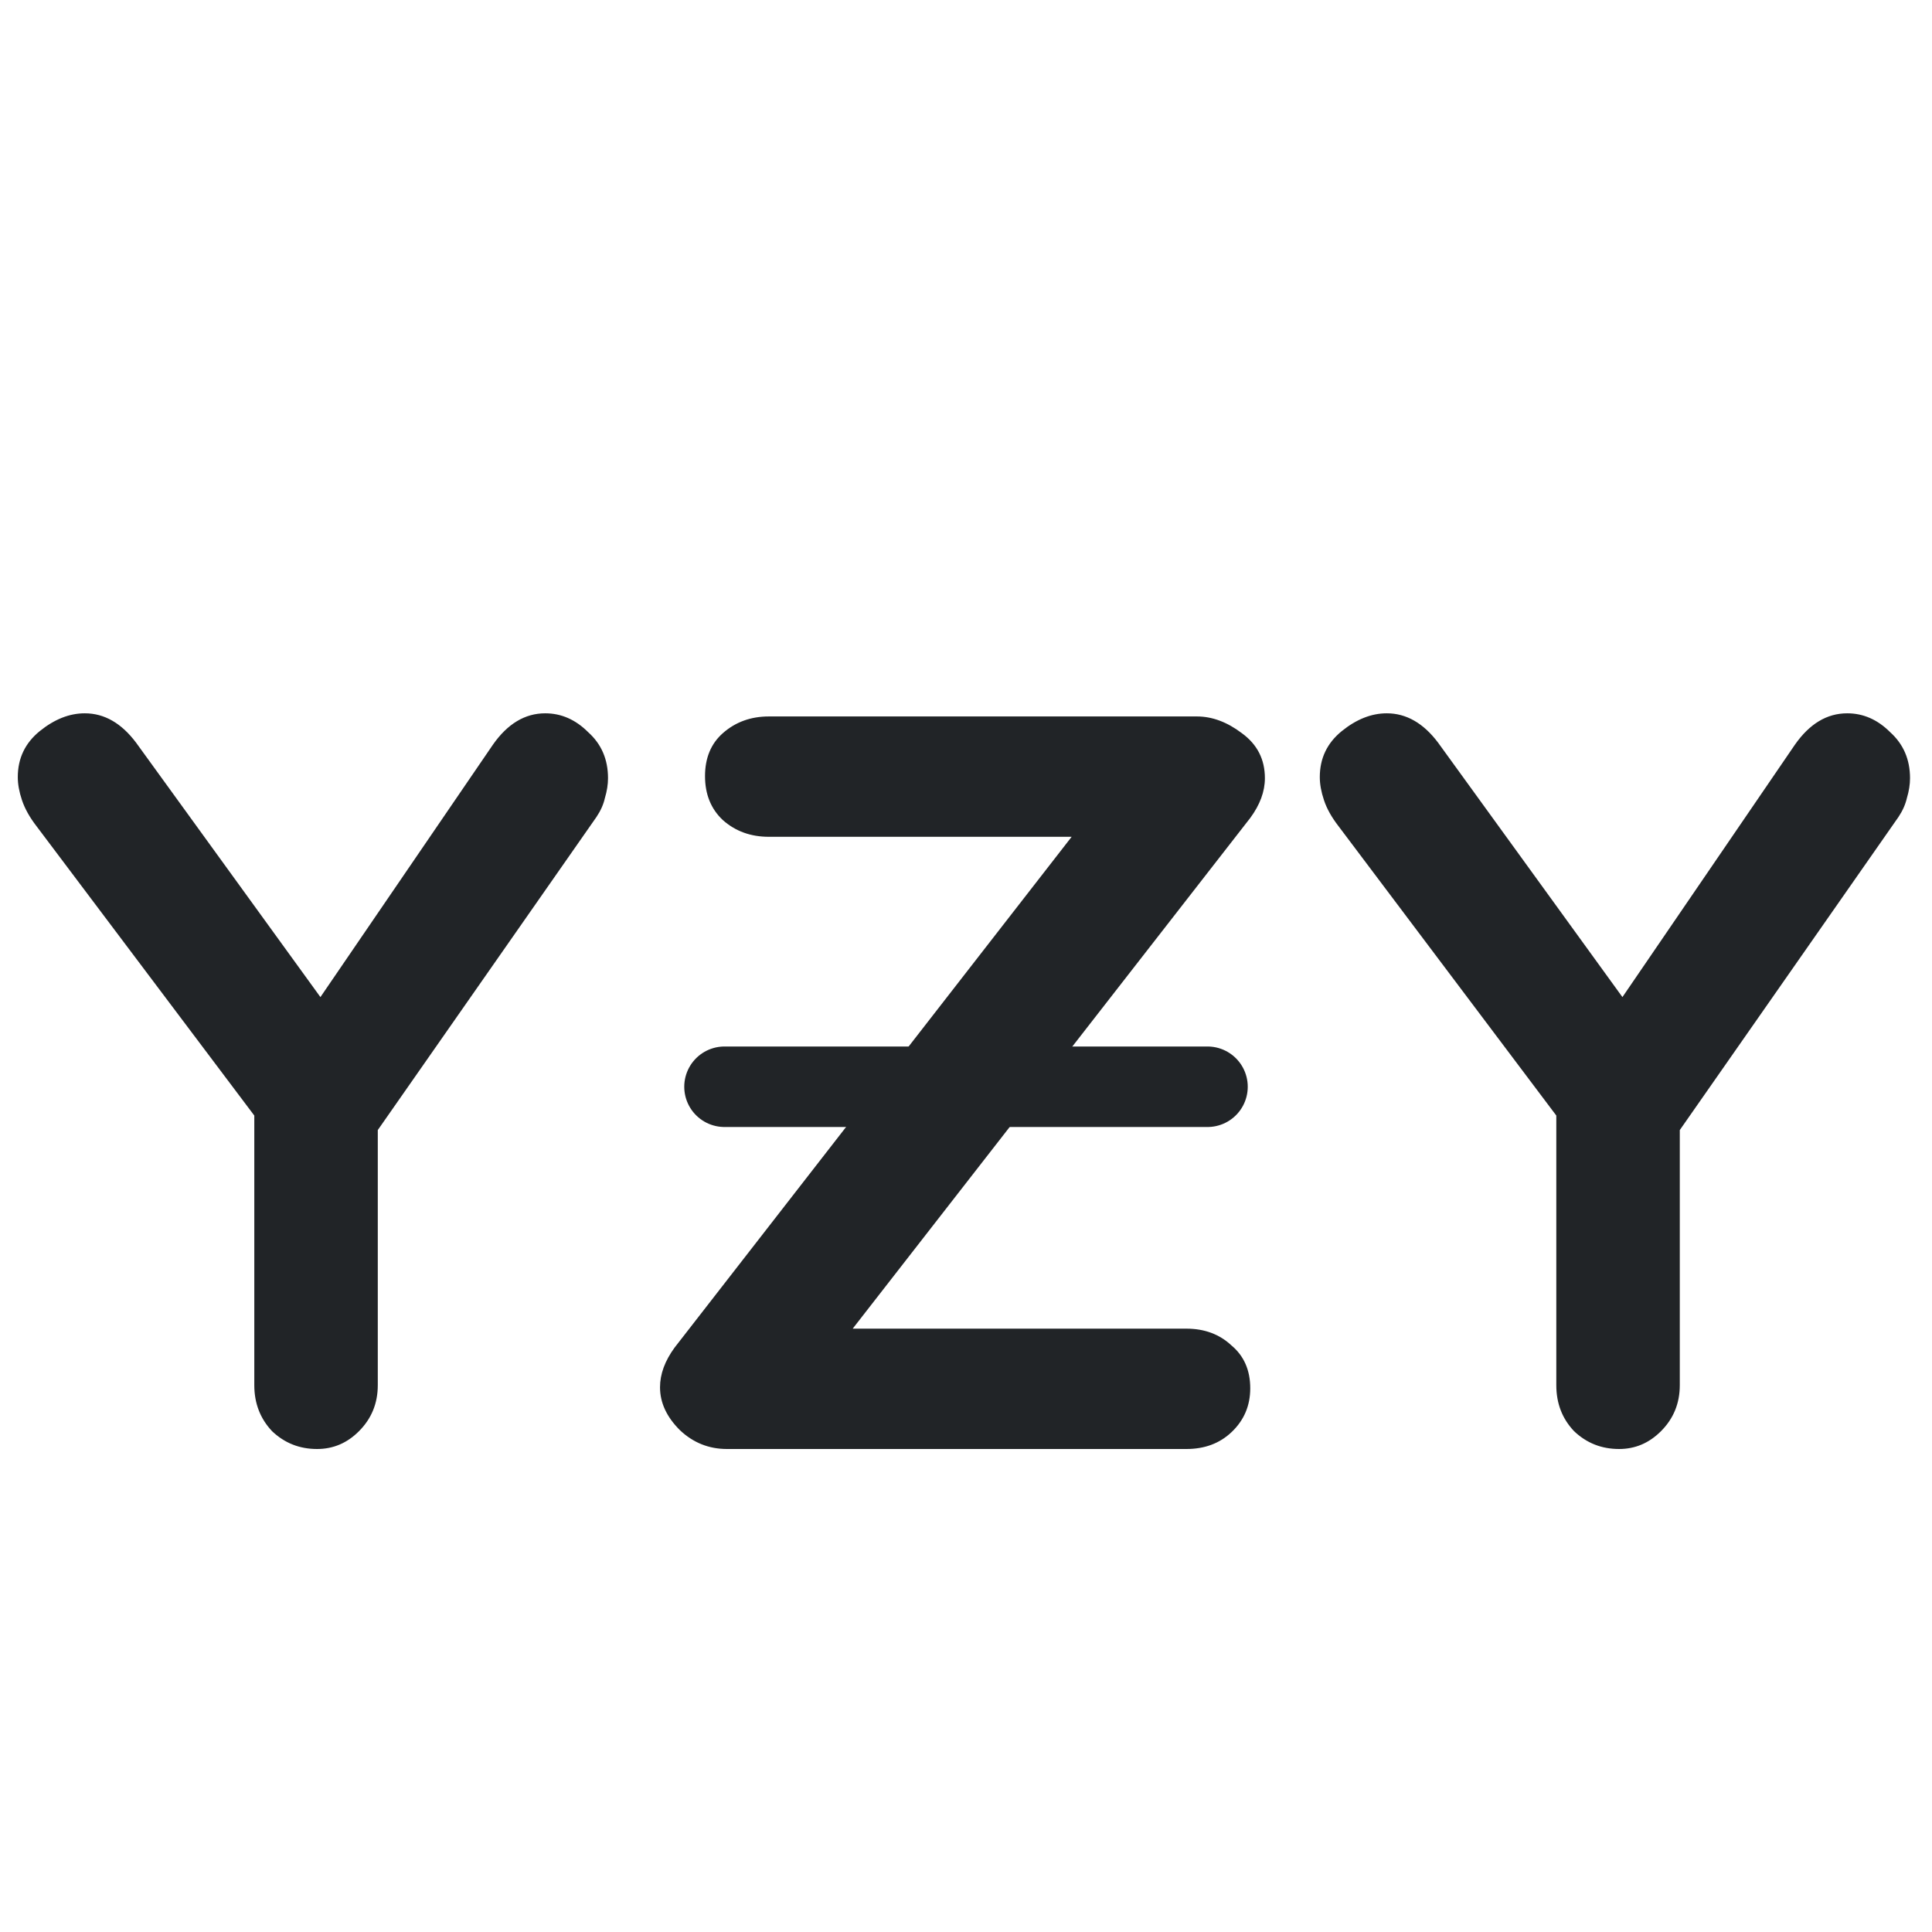
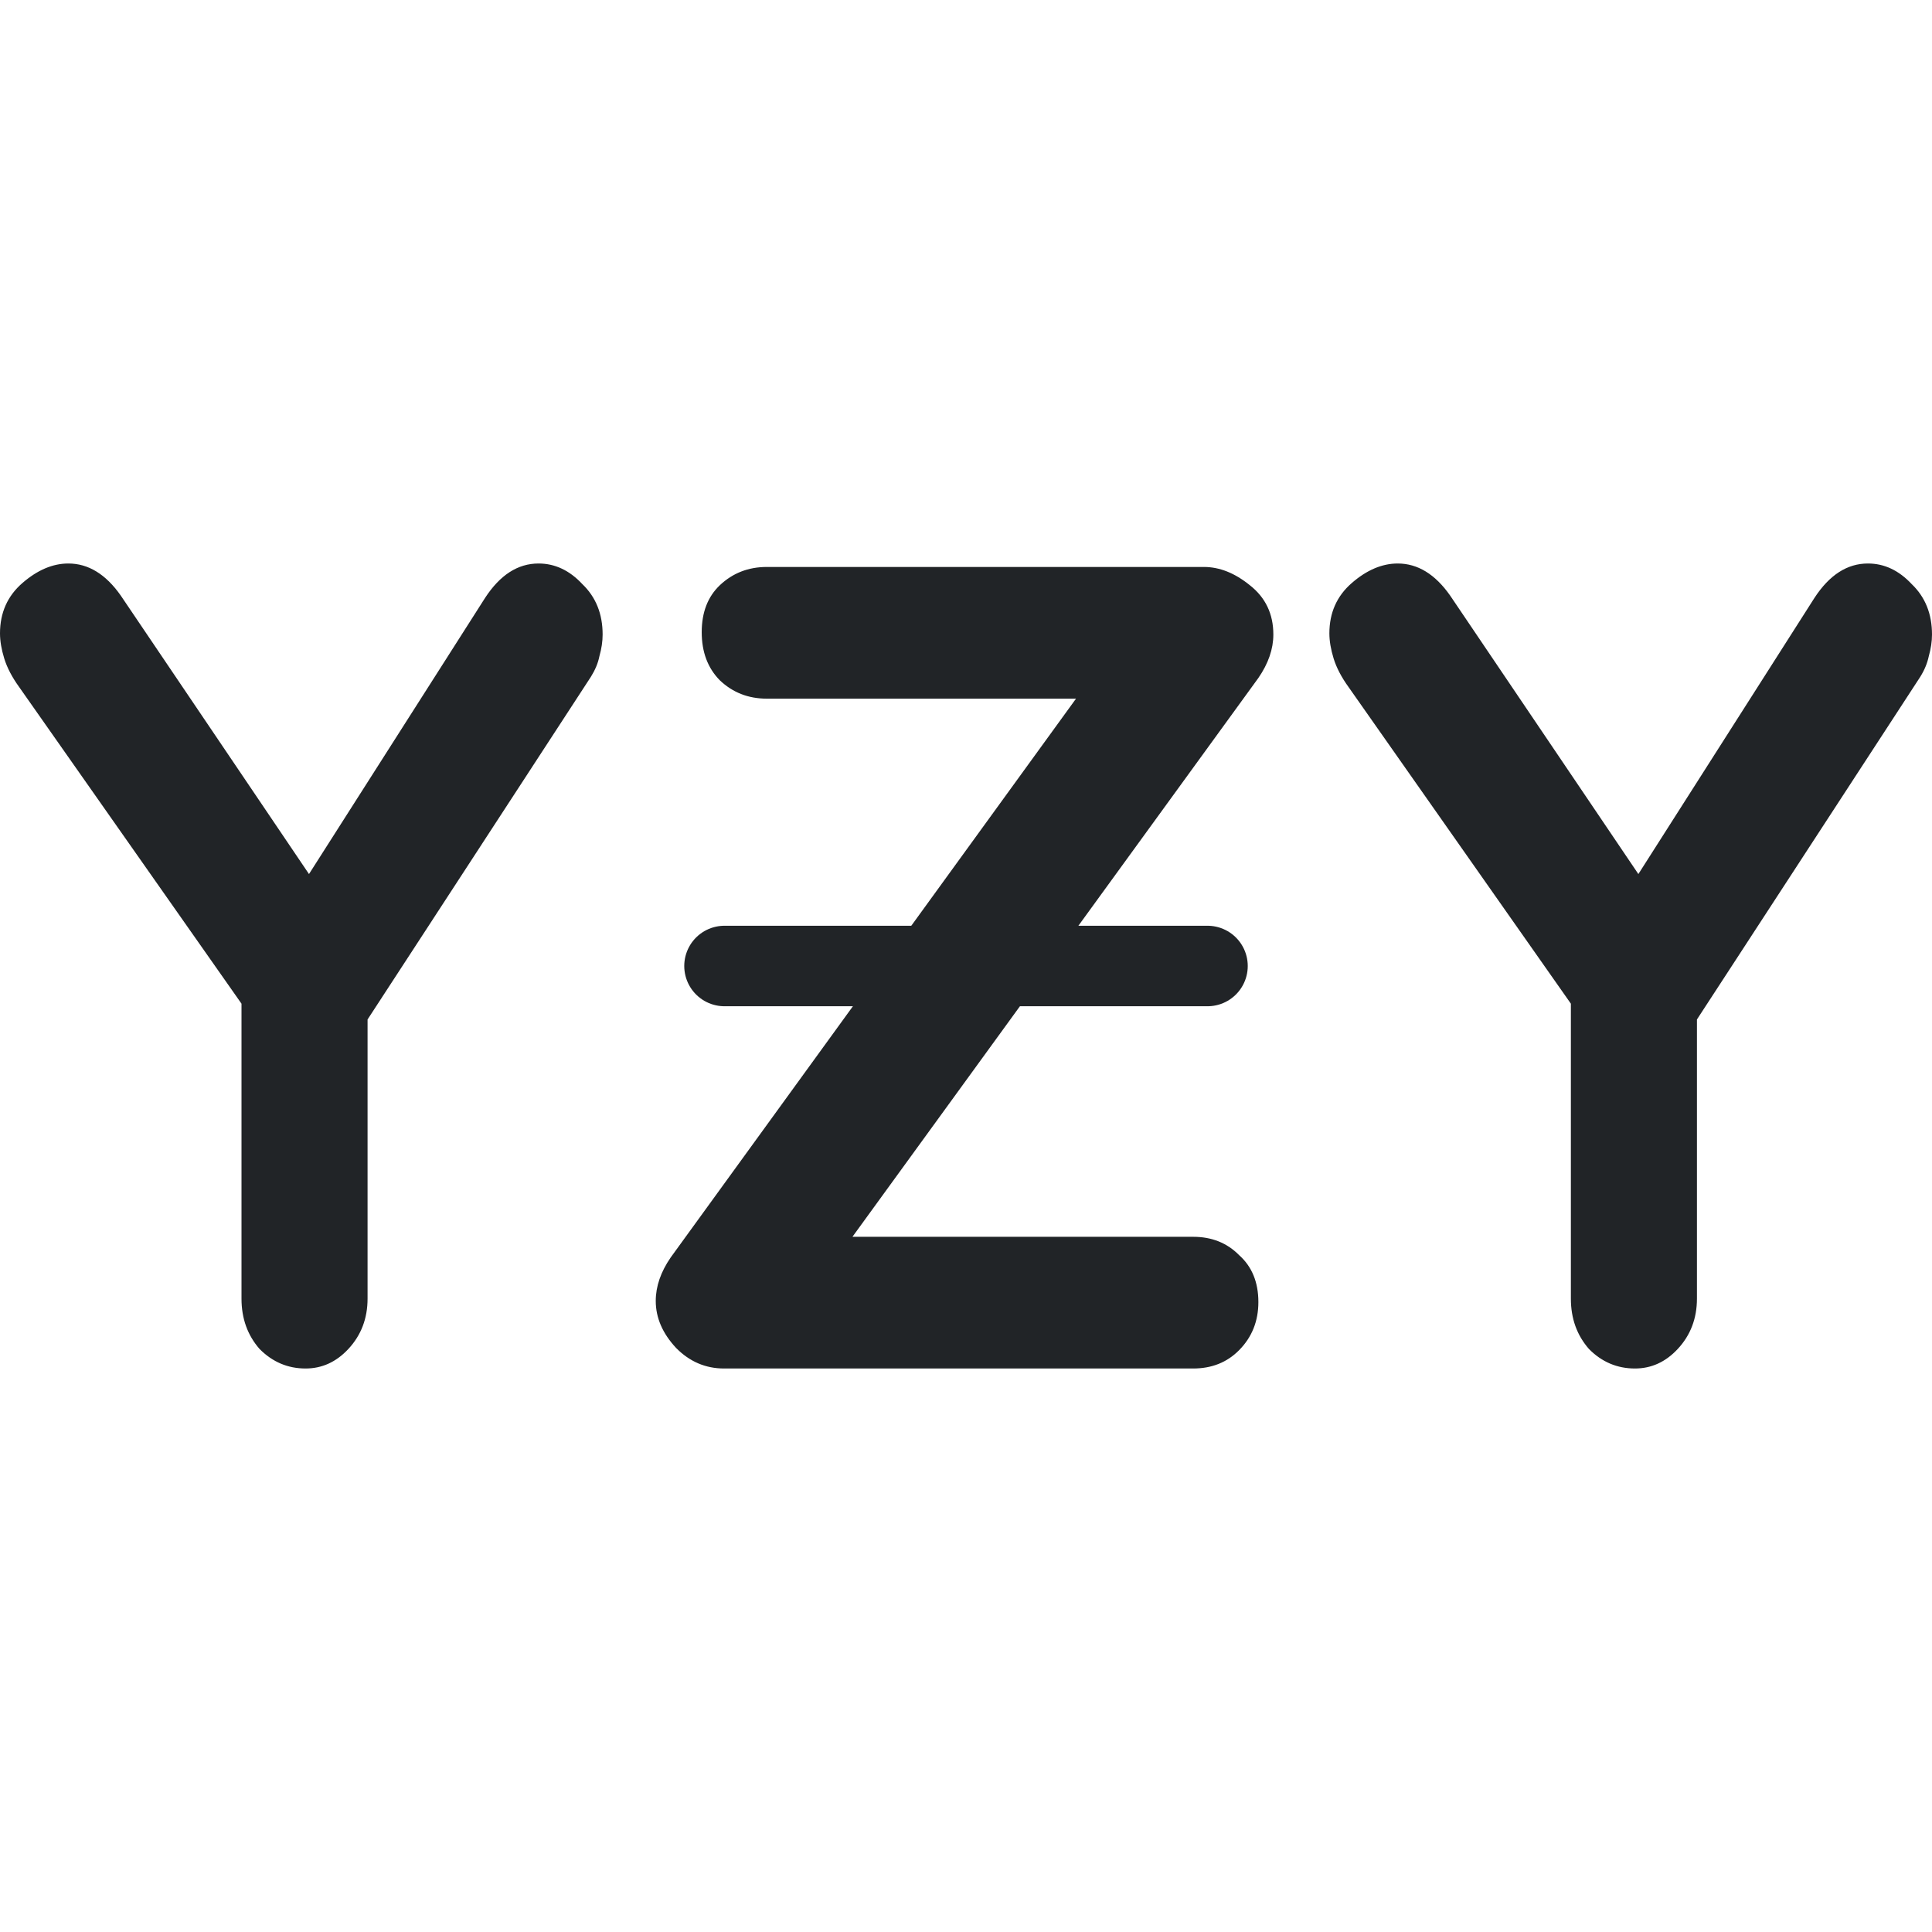
<svg xmlns="http://www.w3.org/2000/svg" width="24" height="24" viewBox="0 0 24 24" fill="none">
-   <path d="M6.773 8.861C6.972 8.861 7.15 8.939 7.306 9.095C7.471 9.243 7.553 9.433 7.553 9.667C7.553 9.745 7.54 9.828 7.514 9.914C7.497 9.992 7.462 10.07 7.41 10.148L4.459 14.373L4.693 13.476V17.207C4.693 17.433 4.615 17.623 4.459 17.779C4.312 17.927 4.138 18 3.939 18C3.722 18 3.536 17.927 3.38 17.779C3.233 17.623 3.159 17.433 3.159 17.207V13.58L3.263 13.996L0.455 10.265C0.368 10.153 0.308 10.044 0.273 9.94C0.238 9.836 0.221 9.741 0.221 9.654C0.221 9.42 0.312 9.23 0.494 9.082C0.676 8.935 0.862 8.861 1.053 8.861C1.296 8.861 1.508 8.983 1.69 9.225L4.186 12.67L3.822 12.618L6.123 9.251C6.305 8.991 6.522 8.861 6.773 8.861ZM14.868 8.9C15.059 8.9 15.245 8.97 15.427 9.108C15.618 9.247 15.713 9.433 15.713 9.667C15.713 9.832 15.652 9.997 15.531 10.161L10.552 16.557L10.396 16.505H14.738C14.963 16.505 15.15 16.575 15.297 16.713C15.453 16.843 15.531 17.021 15.531 17.246C15.531 17.463 15.453 17.645 15.297 17.792C15.15 17.931 14.963 18 14.738 18H9.031C8.806 18 8.611 17.922 8.446 17.766C8.281 17.602 8.199 17.424 8.199 17.233C8.199 17.069 8.26 16.904 8.381 16.739L13.373 10.317L13.49 10.395H9.551C9.326 10.395 9.135 10.326 8.979 10.187C8.832 10.049 8.758 9.867 8.758 9.641C8.758 9.416 8.832 9.238 8.979 9.108C9.135 8.97 9.326 8.9 9.551 8.9H14.868ZM22.947 8.861C23.146 8.861 23.324 8.939 23.48 9.095C23.644 9.243 23.727 9.433 23.727 9.667C23.727 9.745 23.714 9.828 23.688 9.914C23.67 9.992 23.636 10.07 23.584 10.148L20.633 14.373L20.867 13.476V17.207C20.867 17.433 20.789 17.623 20.633 17.779C20.485 17.927 20.312 18 20.113 18C19.896 18 19.71 17.927 19.554 17.779C19.406 17.623 19.333 17.433 19.333 17.207V13.58L19.437 13.996L16.629 10.265C16.542 10.153 16.481 10.044 16.447 9.94C16.412 9.836 16.395 9.741 16.395 9.654C16.395 9.42 16.486 9.23 16.668 9.082C16.85 8.935 17.036 8.861 17.227 8.861C17.469 8.861 17.682 8.983 17.864 9.225L20.36 12.67L19.996 12.618L22.297 9.251C22.479 8.991 22.695 8.861 22.947 8.861Z" fill="#212427" />
-   <path d="M9 13.5H15" stroke="#212427" stroke-linecap="round" />
+   <path d="M6.69 7C6.893 7 7.075 7.085 7.234 7.256C7.402 7.417 7.486 7.626 7.486 7.882C7.486 7.967 7.473 8.057 7.446 8.152C7.429 8.238 7.393 8.323 7.34 8.408L4.327 13.031L4.566 12.05V16.132C4.566 16.379 4.486 16.587 4.327 16.758C4.177 16.919 4 17 3.796 17C3.575 17 3.385 16.919 3.225 16.758C3.075 16.587 3 16.379 3 16.132V12.164L3.106 12.619L0.239 8.536C0.15 8.413 0.088 8.294 0.053 8.181C0.018 8.067 0 7.963 0 7.868C0 7.612 0.093 7.403 0.279 7.242C0.465 7.081 0.655 7 0.849 7C1.097 7 1.314 7.133 1.5 7.398L4.048 11.168L3.677 11.111L6.026 7.427C6.212 7.142 6.433 7 6.69 7ZM14.955 7.043C15.15 7.043 15.34 7.119 15.526 7.27C15.72 7.422 15.818 7.626 15.818 7.882C15.818 8.062 15.756 8.242 15.632 8.422L10.548 15.421L10.389 15.364H14.822C15.053 15.364 15.243 15.44 15.393 15.592C15.552 15.734 15.632 15.928 15.632 16.175C15.632 16.412 15.552 16.611 15.393 16.772C15.243 16.924 15.053 17 14.822 17H8.995C8.765 17 8.566 16.915 8.398 16.744C8.23 16.564 8.146 16.369 8.146 16.161C8.146 15.98 8.208 15.8 8.332 15.62L13.429 8.593L13.548 8.679H9.526C9.296 8.679 9.102 8.603 8.942 8.451C8.792 8.299 8.717 8.1 8.717 7.853C8.717 7.607 8.792 7.413 8.942 7.27C9.102 7.119 9.296 7.043 9.526 7.043H14.955ZM23.204 7C23.407 7 23.588 7.085 23.748 7.256C23.916 7.417 24 7.626 24 7.882C24 7.967 23.987 8.057 23.96 8.152C23.942 8.238 23.907 8.323 23.854 8.408L20.841 13.031L21.08 12.05V16.132C21.08 16.379 21 16.587 20.841 16.758C20.691 16.919 20.514 17 20.31 17C20.089 17 19.898 16.919 19.739 16.758C19.589 16.587 19.514 16.379 19.514 16.132V12.164L19.62 12.619L16.753 8.536C16.664 8.413 16.602 8.294 16.567 8.181C16.532 8.067 16.514 7.963 16.514 7.868C16.514 7.612 16.607 7.403 16.793 7.242C16.978 7.081 17.169 7 17.363 7C17.611 7 17.828 7.133 18.014 7.398L20.562 11.168L20.191 11.111L22.54 7.427C22.726 7.142 22.947 7 23.204 7Z" fill="#212427" />
+   <path d="M9 12H15" stroke="#212427" stroke-linecap="round" />
</svg>
